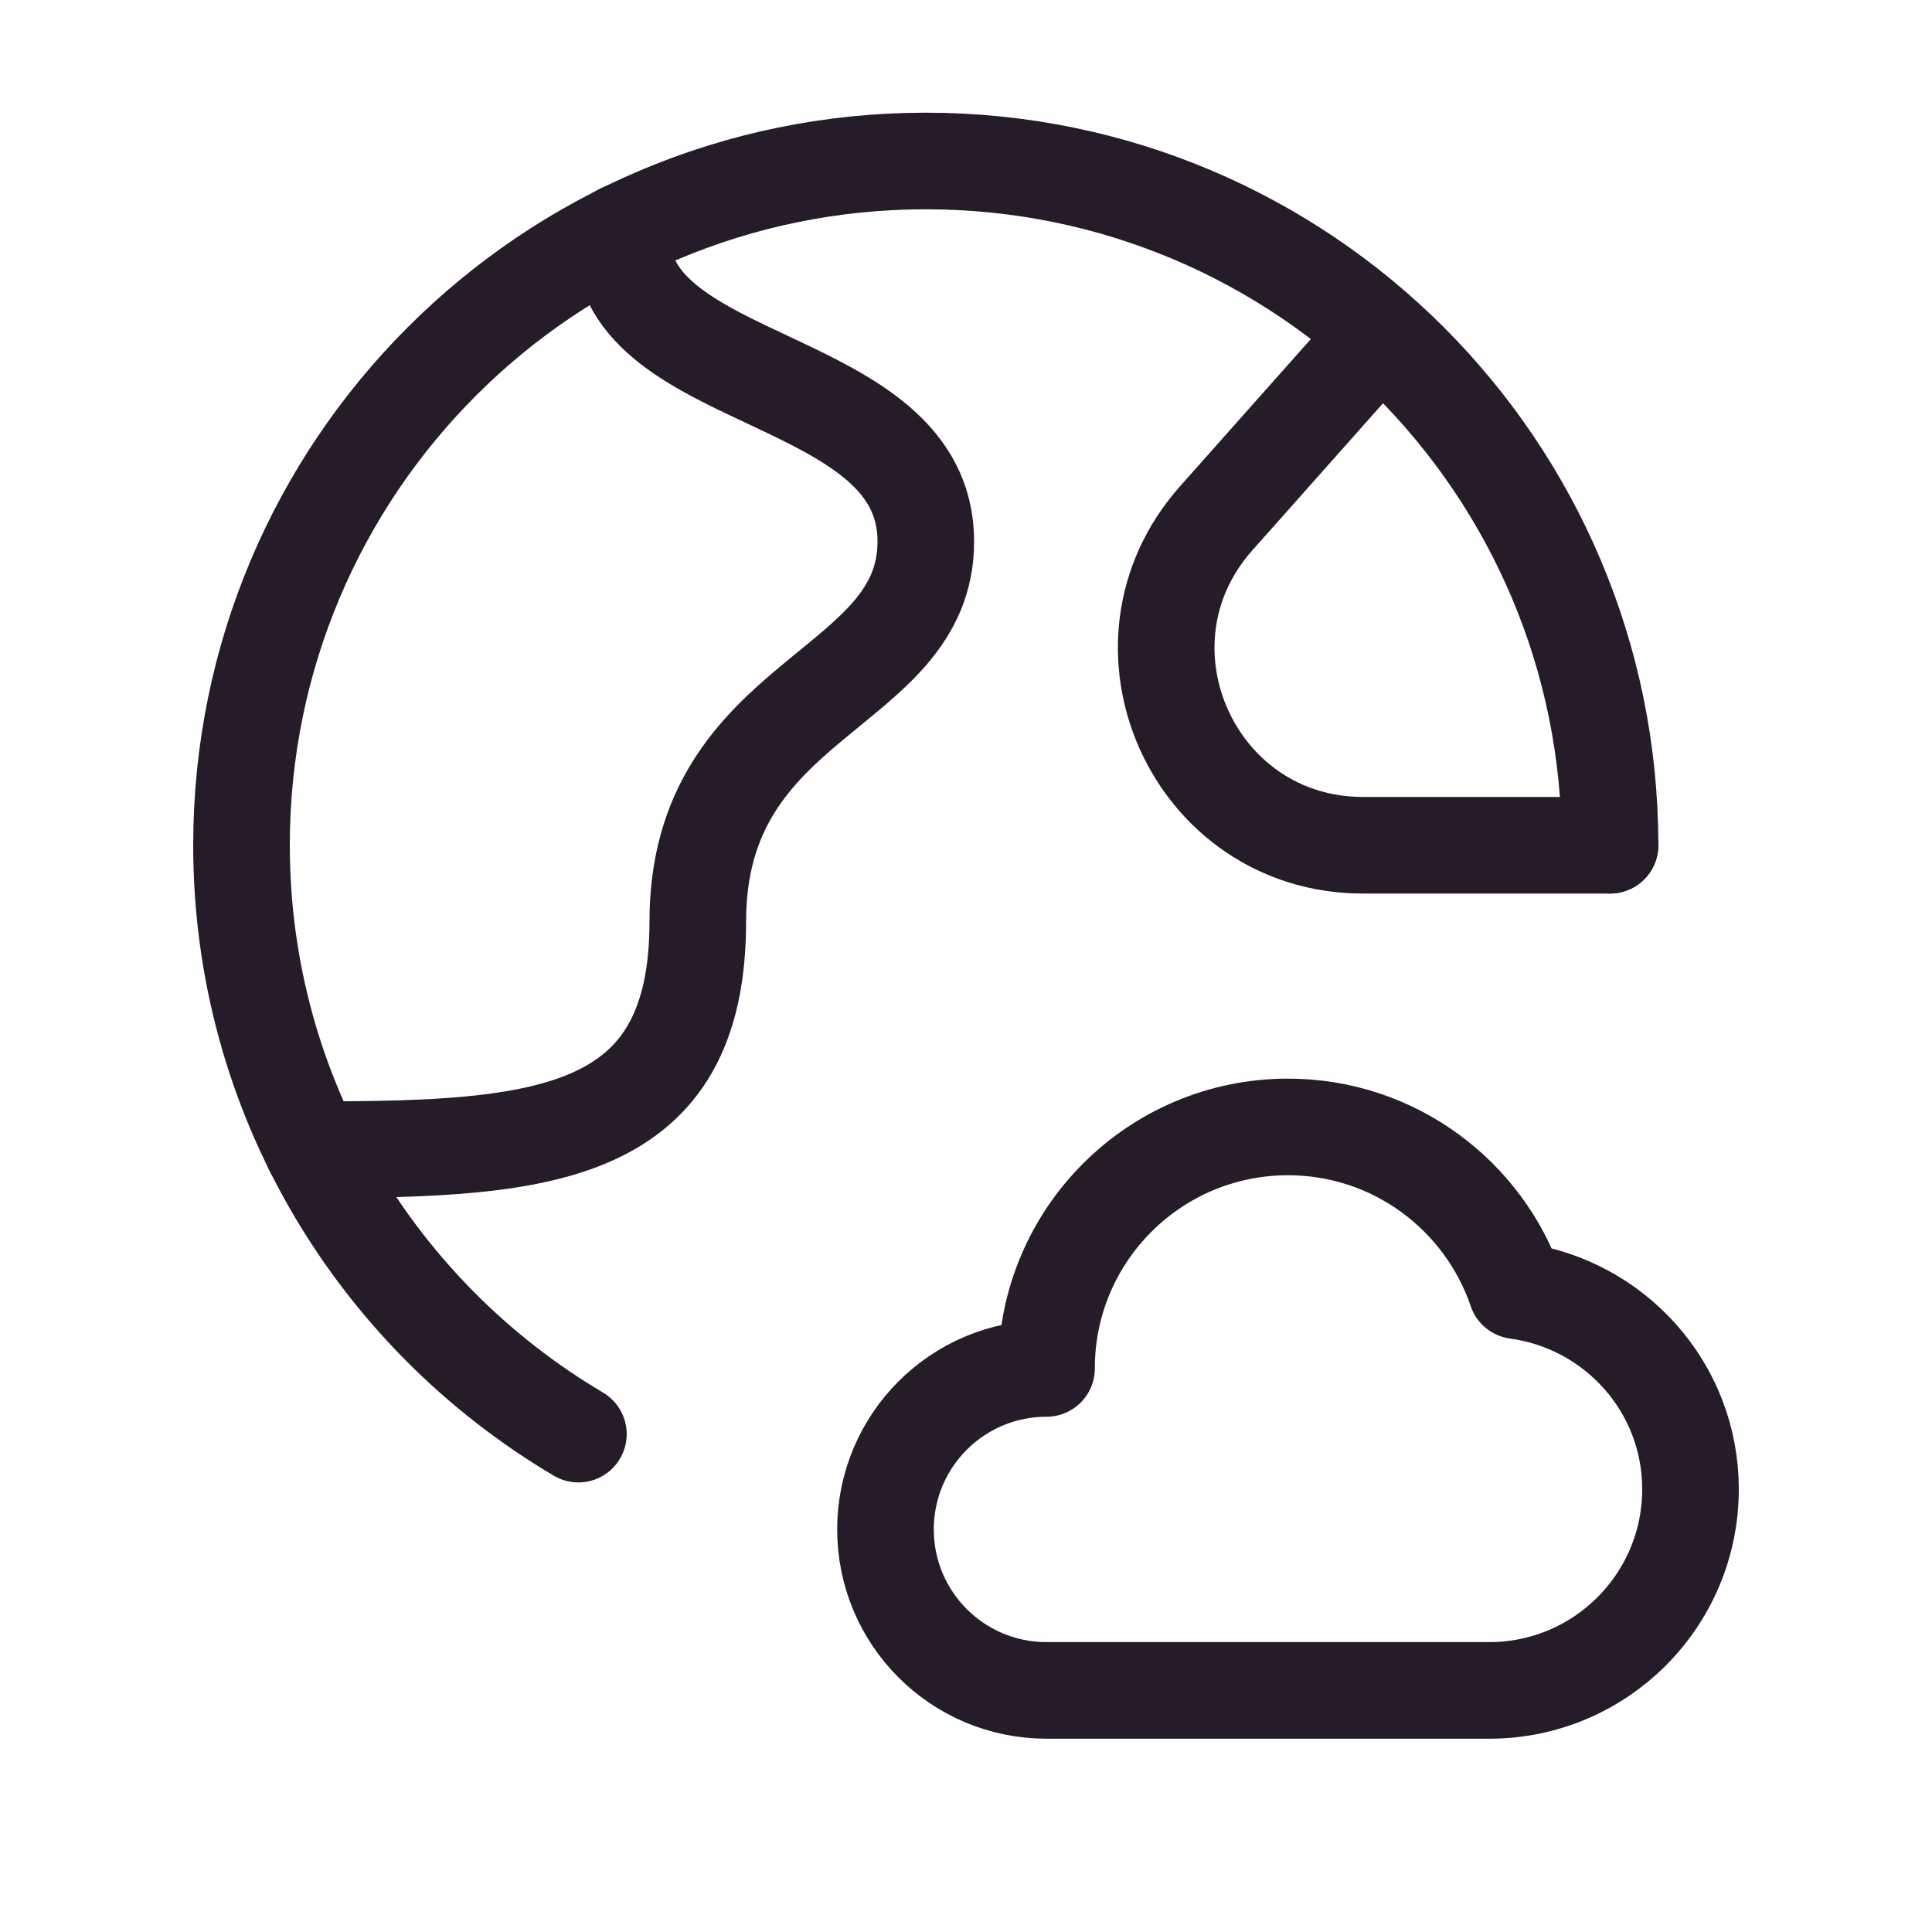
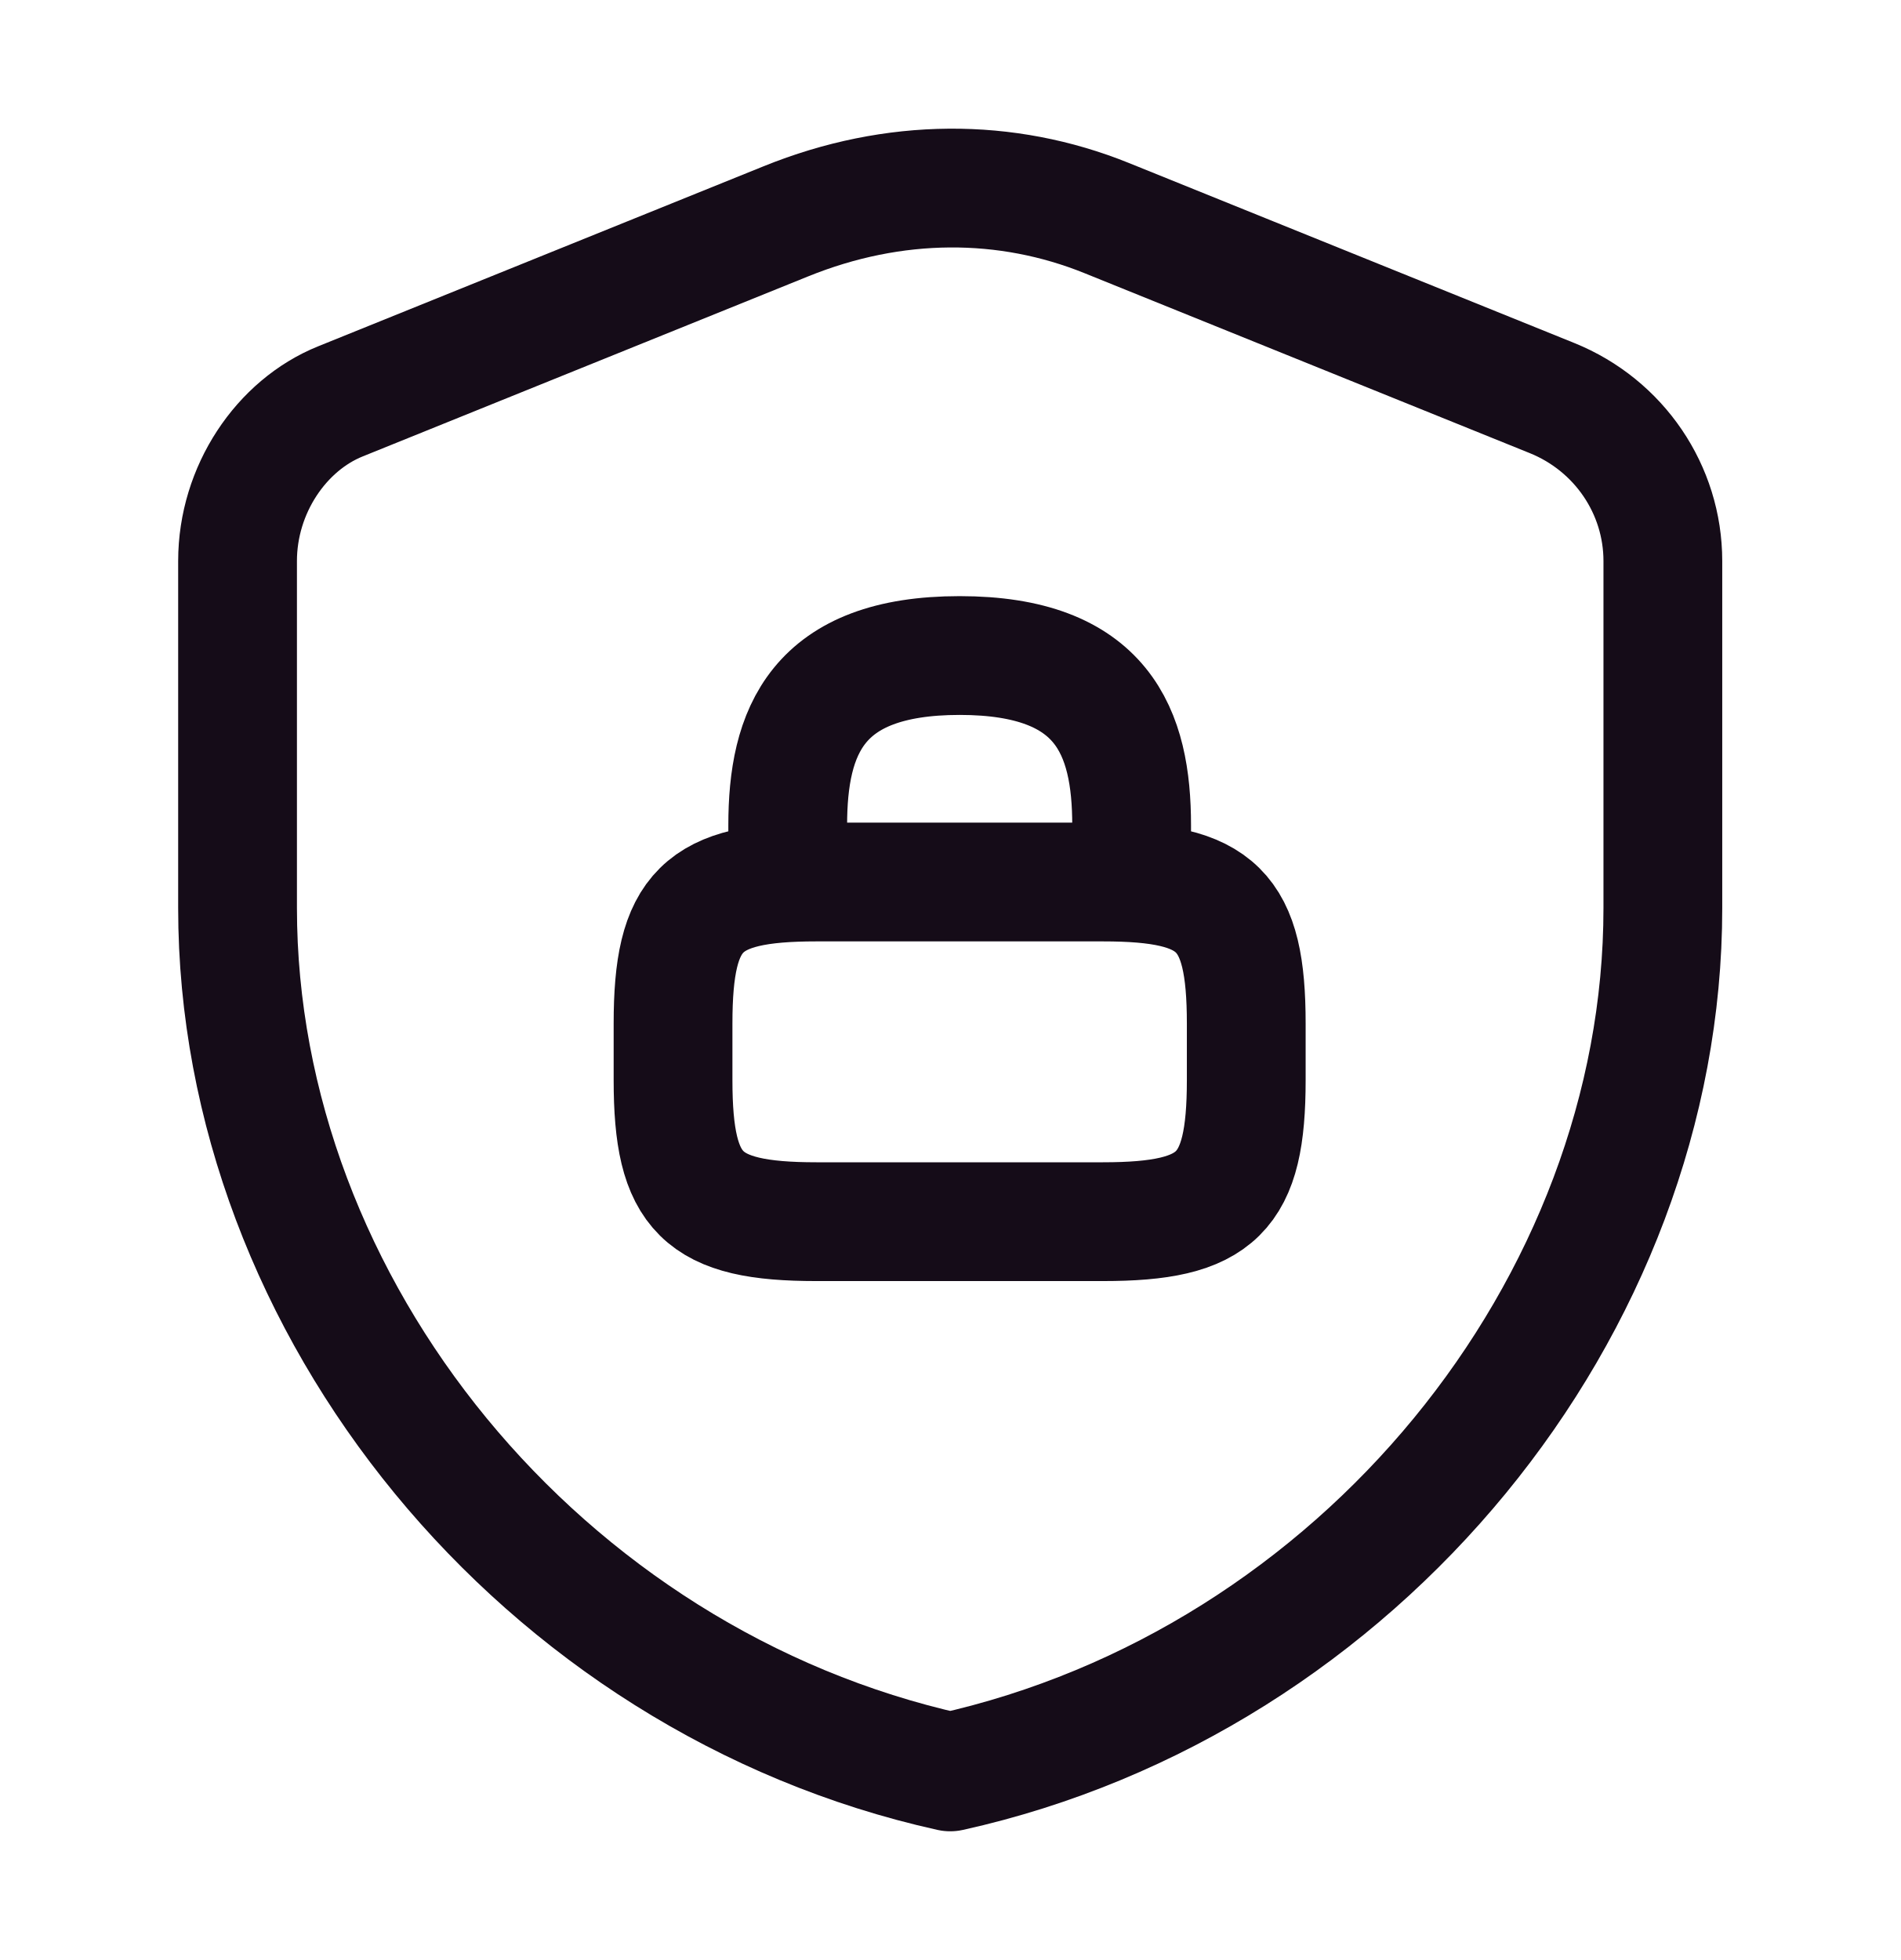
- <svg xmlns="http://www.w3.org/2000/svg" width="40" height="40" viewBox="0 0 40 40" fill="none">
-   <path d="M6.48 23.802H6.577C11.298 23.802 14.447 23.532 14.447 19.08C14.447 14.358 19.168 14.358 19.168 11.21C19.168 7.69 12.872 8.062 12.872 4.913V4.8" stroke="#251B29" stroke-width="2" stroke-linecap="round" stroke-linejoin="round" />
-   <path d="M33.333 17.5H28.219C24.711 17.5 22.849 13.355 25.179 10.732L28.564 6.922" stroke="#251B29" stroke-width="2" stroke-linecap="round" stroke-linejoin="round" />
-   <path d="M26.667 23.332C23.905 23.332 21.667 25.57 21.667 28.332C19.825 28.332 18.333 29.823 18.333 31.665C18.333 33.507 19.825 34.998 21.667 34.998H30.833C33.135 34.998 35 33.132 35 30.832C35 28.723 33.428 26.998 31.397 26.722C30.727 24.752 28.863 23.332 26.667 23.332V23.332Z" stroke="#251B29" stroke-width="2" stroke-linecap="round" stroke-linejoin="round" />
-   <path d="M33.334 17.5C33.334 9.675 26.992 3.333 19.167 3.333C11.342 3.333 5 9.675 5 17.5C5 22.697 7.805 27.225 11.975 29.692" stroke="#251B29" stroke-width="2" stroke-linecap="round" stroke-linejoin="round" />
+ <svg xmlns="http://www.w3.org/2000/svg" width="32" height="33" viewBox="0 0 32 33" fill="none">
+   <path d="M13.264 14.85V13.896C13.264 12.319 13.746 11.037 16.159 11.037C18.572 11.037 19.055 12.319 19.055 13.896V14.85M28 15.289C28 22.016 22.881 28.306 16 29.833C9.12 28.306 4 22.016 4 15.289V9.446C4 8.243 4.737 7.158 5.734 6.757L13.234 3.726C15.053 2.989 16.947 2.989 18.636 3.672L26.136 6.703C27.264 7.16 28 8.243 28 9.446V15.289ZM18.572 20.569H13.746C11.816 20.569 11.333 20.092 11.333 18.186V17.233C11.333 15.326 11.816 14.85 13.746 14.85H18.572C20.502 14.85 20.985 15.326 20.985 17.233V18.186C20.985 20.092 20.502 20.569 18.572 20.569Z" stroke="#150C18" stroke-width="2" stroke-linecap="round" stroke-linejoin="round" />
</svg>
